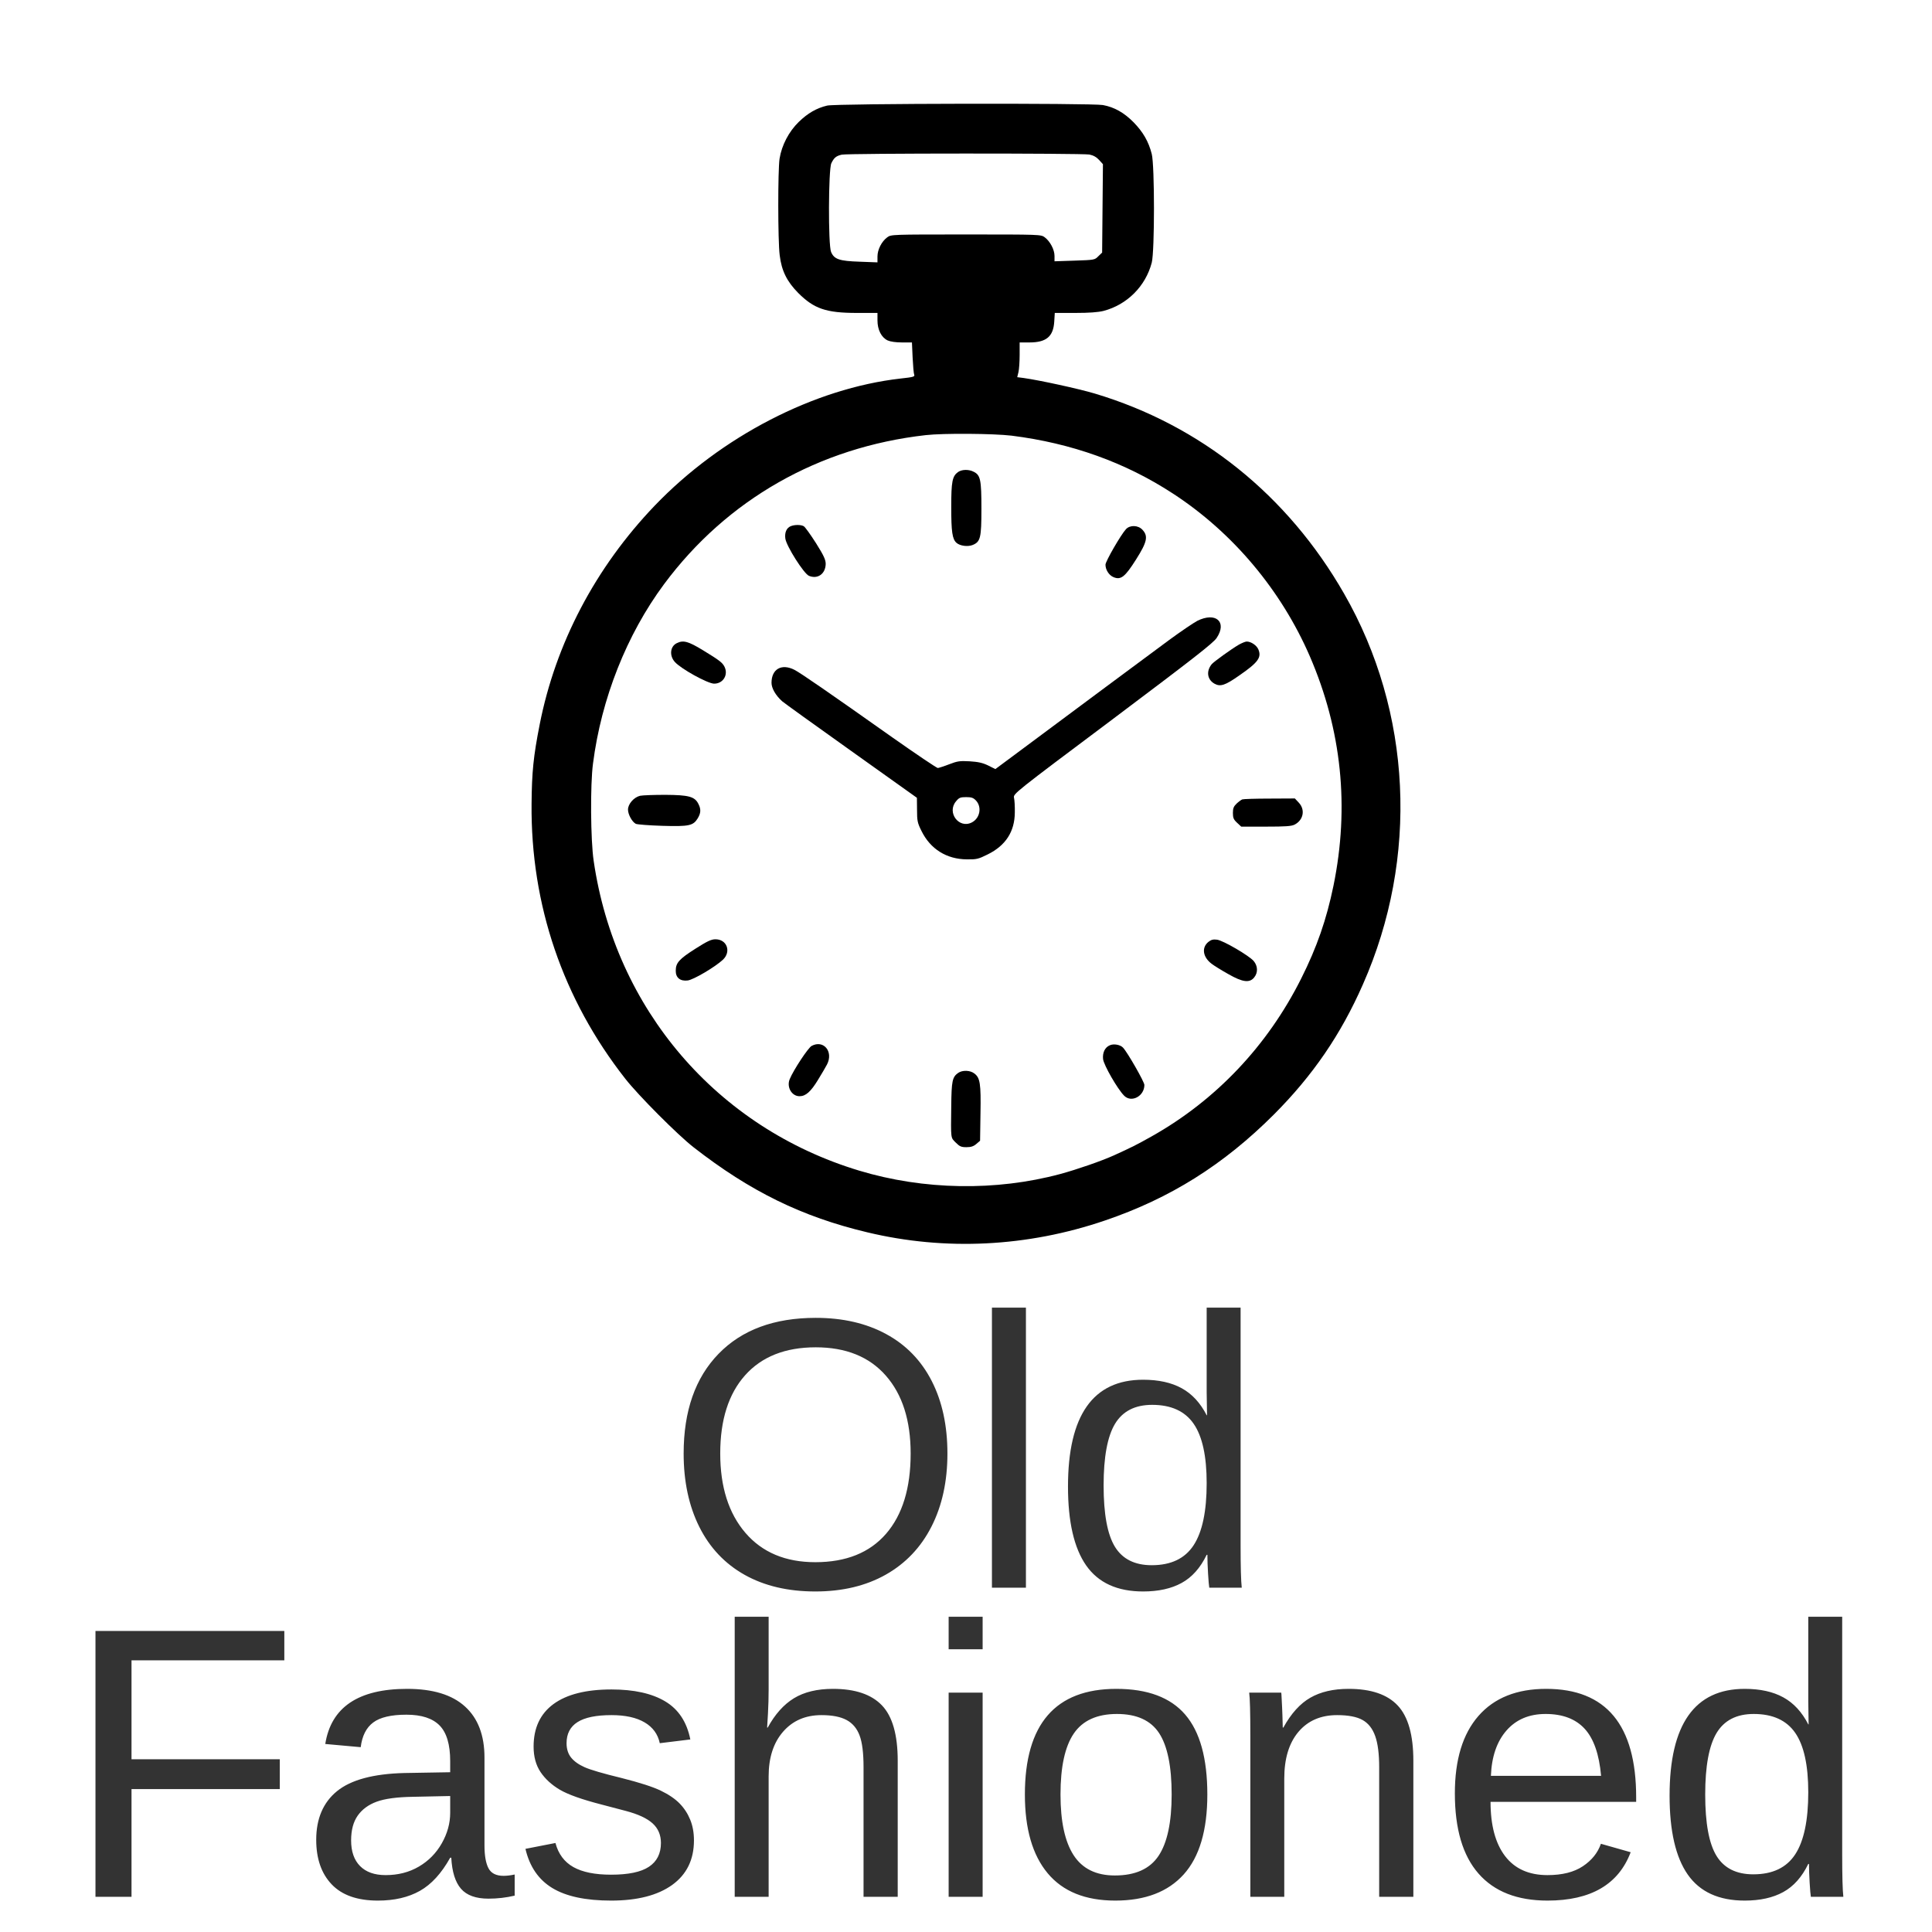
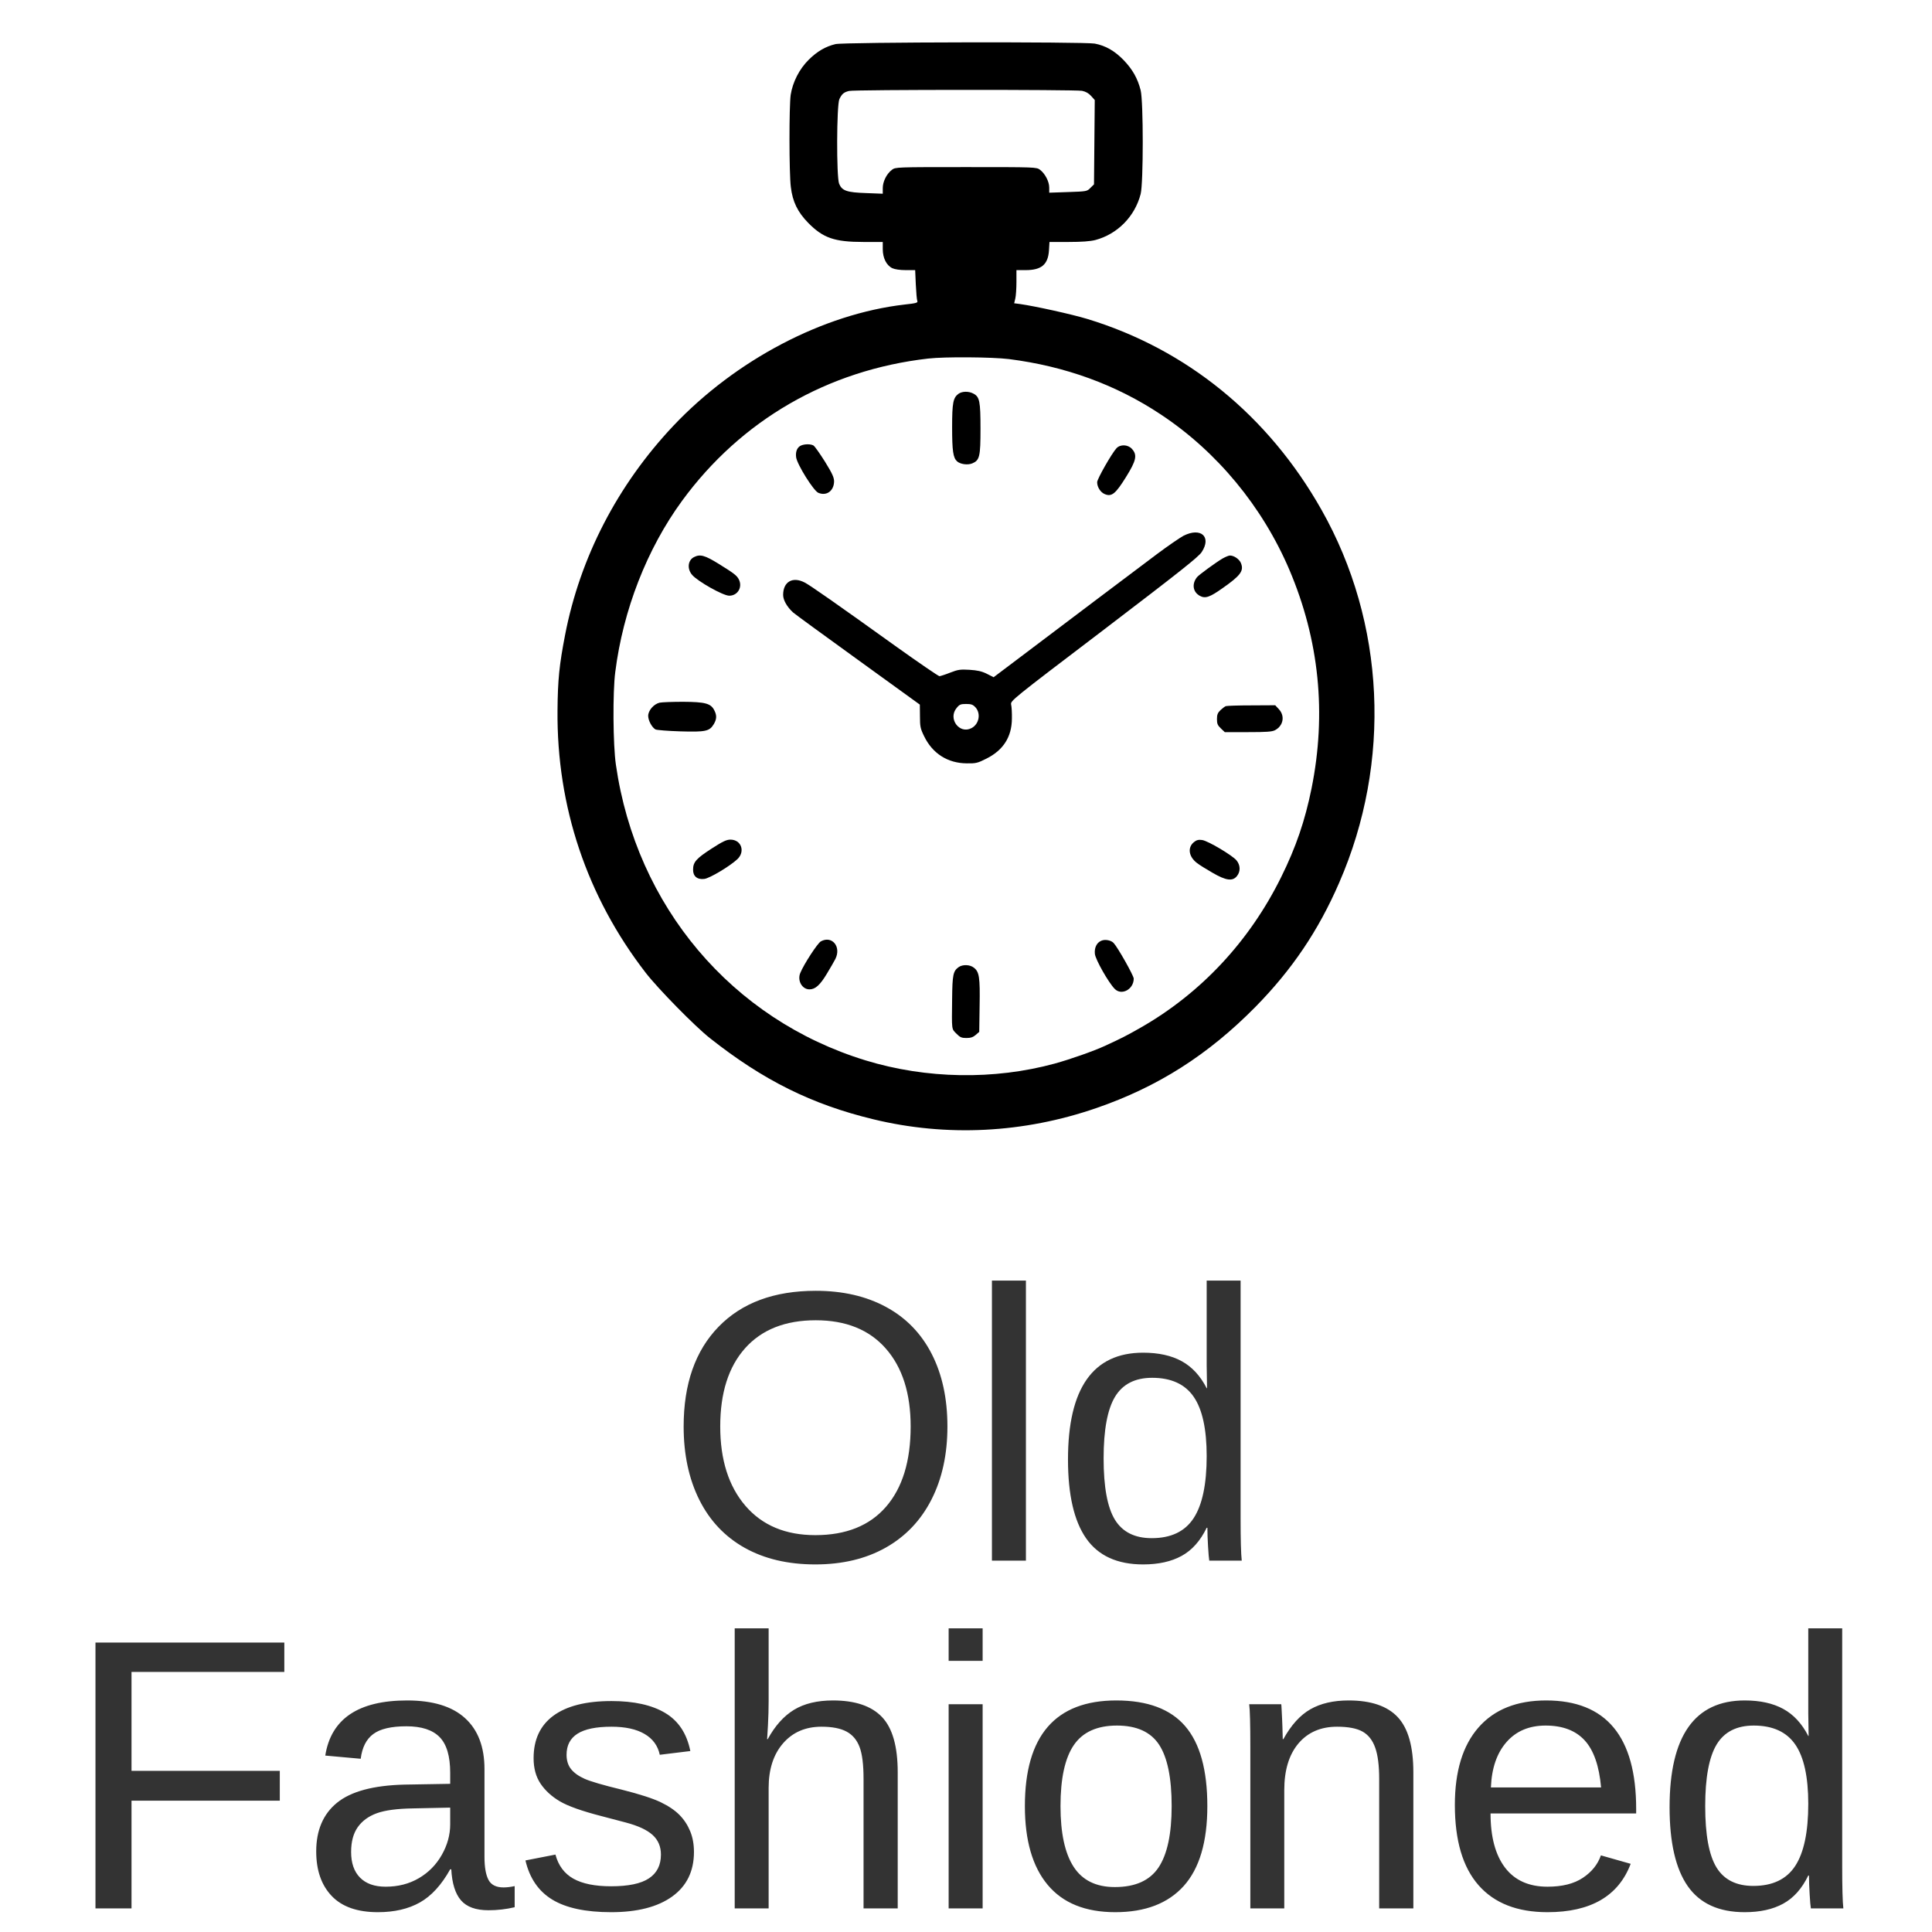
<svg xmlns="http://www.w3.org/2000/svg" viewBox="0 0 500 500">
-   <g transform="matrix(1, 0, 0, 1, 2.188004, 0)">
-     <g>
-       <text style="fill: rgb(51, 51, 51); font-family: Arial, sans-serif; font-size: 100px; white-space: pre; stroke-width: 1; text-anchor: middle;" x="91.562" y="475.686" transform="matrix(1, 0, 0, 1, 156.25, -64.80093)">Old<tspan x="91.562" dy="0.8em">​</tspan>Fashioned</text>
-       <g transform="matrix(0.034711, 0, 0, -0.034711, 70.09013, 354.8573)" fill="#000000" stroke="none" style="">
-         <path d="M4085 9436 c-80 -19 -145 -57 -212 -122 -74 -72 -127 -174 -143 -274 -13 -85 -13 -612 1 -720 14 -116 54 -196 138 -281 118 -118 208 -149 438 -149 l153 0 0 -56 c0 -69 29 -127 76 -149 20 -9 60 -15 107 -15 l74 0 5 -112 c3 -62 8 -120 12 -129 6 -14 -8 -18 -101 -28 -644 -73 -1339 -432 -1834 -948 -442 -462 -739 -1027 -858 -1634 -46 -234 -58 -351 -60 -589 -7 -752 233 -1456 699 -2050 97 -124 390 -418 508 -510 423 -330 809 -519 1297 -635 581 -139 1192 -109 1770 88 486 165 885 415 1261 791 289 290 498 594 663 969 418 944 366 2033 -140 2914 -421 735 -1070 1256 -1859 1492 -121 36 -410 99 -531 116 l-47 6 9 37 c5 20 9 79 9 130 l0 92 73 0 c126 0 178 44 185 155 l4 65 152 0 c104 0 170 5 211 15 176 46 314 184 360 360 22 86 22 723 0 810 -24 94 -65 164 -135 236 -71 72 -143 113 -229 129 -82 15 -1991 12 -2056 -4z m1955 -365 c30 -6 53 -19 73 -41 l28 -31 -3 -329 -3 -330 -28 -27 c-27 -28 -30 -28 -177 -33 l-150 -5 0 40 c0 47 -33 109 -73 139 -28 21 -36 21 -587 21 -551 0 -559 0 -587 -21 -42 -31 -73 -92 -73 -143 l0 -44 -132 5 c-153 5 -191 18 -214 73 -22 53 -20 614 2 661 20 41 35 54 77 64 44 11 1791 11 1847 1z m-580 -2096 c447 -56 849 -200 1205 -433 446 -291 806 -721 1019 -1213 237 -549 296 -1122 176 -1709 -52 -252 -123 -458 -241 -693 -251 -501 -636 -907 -1114 -1176 -116 -65 -148 -81 -282 -142 -93 -42 -275 -105 -400 -139 -480 -129 -1018 -120 -1499 25 -1061 320 -1819 1204 -1980 2310 -23 153 -26 569 -5 725 62 484 251 962 530 1338 468 630 1154 1021 1951 1111 132 15 505 12 640 -4z" />
-         <path d="M5061 6704 c-43 -31 -51 -70 -51 -261 0 -186 8 -239 39 -267 26 -23 84 -31 121 -16 58 24 65 53 65 270 0 215 -7 250 -56 275 -37 20 -89 19 -118 -1z" />
-         <path d="M3813 6300 c-31 -13 -46 -47 -40 -92 8 -57 138 -262 176 -278 65 -27 123 14 125 88 0 31 -13 61 -72 155 -41 64 -82 122 -92 127 -22 12 -67 12 -97 0z" />
-         <path d="M6313 6278 c-38 -41 -153 -240 -153 -265 0 -38 26 -79 60 -93 55 -23 86 2 168 132 83 131 92 174 47 222 -32 34 -92 36 -122 4z" />
-         <path d="M6844 5594 c-28 -15 -123 -79 -210 -143 -169 -125 -715 -530 -1077 -800 l-218 -162 -54 27 c-41 20 -75 27 -137 31 -73 4 -91 2 -153 -22 -38 -15 -77 -27 -85 -28 -8 0 -161 103 -340 229 -478 338 -684 480 -729 503 -96 49 -171 6 -171 -97 0 -40 31 -94 79 -137 12 -11 244 -178 514 -370 l491 -350 1 -90 c0 -81 3 -97 33 -157 66 -135 187 -211 338 -212 73 -1 86 2 156 37 134 66 201 170 202 312 1 44 -2 94 -6 110 -6 30 -1 34 737 587 600 451 749 567 774 605 80 120 -7 196 -145 127z m-1649 -1340 c45 -49 29 -132 -32 -163 -96 -49 -188 75 -117 158 22 27 32 31 75 31 41 0 54 -5 74 -26z" />
-         <path d="M2964 5428 c-50 -24 -57 -93 -15 -140 45 -51 242 -160 292 -162 68 -1 109 66 78 127 -16 31 -39 48 -160 122 -110 67 -147 77 -195 53z" />
-         <path d="M7155 5417 c-55 -32 -187 -127 -203 -146 -43 -53 -33 -116 22 -146 43 -23 78 -12 182 61 142 98 169 135 144 195 -13 31 -55 59 -87 59 -10 0 -36 -11 -58 -23z" />
-         <path d="M2690 4290 c-46 -11 -90 -61 -90 -103 0 -36 30 -91 58 -106 10 -5 99 -12 197 -15 202 -6 231 1 265 56 24 40 25 69 4 109 -27 53 -72 65 -246 66 -84 0 -169 -3 -188 -7z" />
-         <path d="M7180 4263 c-8 -3 -27 -17 -42 -31 -22 -21 -28 -35 -28 -70 0 -36 5 -49 31 -73 l31 -29 185 0 c144 0 190 3 213 15 66 34 81 111 31 164 l-29 31 -189 -1 c-103 0 -195 -3 -203 -6z" />
-         <path d="M3103 3150 c-121 -77 -147 -105 -147 -164 -1 -52 33 -80 89 -73 43 5 204 100 263 155 63 60 30 152 -56 152 -31 0 -61 -14 -149 -70z" />
-         <path d="M6928 3201 c-53 -42 -43 -114 24 -164 18 -14 73 -48 123 -76 108 -62 160 -68 194 -25 29 36 27 85 -4 122 -34 40 -227 153 -273 159 -28 4 -44 0 -64 -16z" />
-         <path d="M3969 2425 c-26 -14 -135 -179 -163 -247 -25 -59 14 -128 73 -128 46 0 84 34 137 121 28 46 59 98 68 116 49 96 -26 186 -115 138z" />
-         <path d="M6193 2430 c-37 -15 -56 -55 -51 -103 5 -45 108 -224 157 -273 54 -55 151 -4 151 80 0 23 -126 243 -159 278 -20 22 -69 31 -98 18z" />
-         <path d="M5062 2224 c-44 -31 -50 -59 -52 -249 -3 -248 -5 -232 34 -271 29 -29 41 -34 79 -34 34 0 53 6 74 24 l28 24 3 204 c4 222 -3 265 -45 297 -31 25 -89 27 -121 5z" />
-       </g>
+   <g>
+     <text style="fill: rgb(51, 51, 51); font-family: Arial, sans-serif; font-size: 100px; white-space: pre; stroke-width: 1; text-anchor: middle;" x="91.562" y="475.686" transform="matrix(1, 0, 0, 1, 158.438, -71.80093)">Old<tspan x="91.562" dy="0.9em">​</tspan>Fashioned</text>
+     <g transform="matrix(0.032638, 0, 0, -0.033121, 82.89198, 323.9456)" fill="#000000" stroke="none" style="">
+       <path d="M4085 9436 c-80 -19 -145 -57 -212 -122 -74 -72 -127 -174 -143 -274 -13 -85 -13 -612 1 -720 14 -116 54 -196 138 -281 118 -118 208 -149 438 -149 l153 0 0 -56 c0 -69 29 -127 76 -149 20 -9 60 -15 107 -15 l74 0 5 -112 c3 -62 8 -120 12 -129 6 -14 -8 -18 -101 -28 -644 -73 -1339 -432 -1834 -948 -442 -462 -739 -1027 -858 -1634 -46 -234 -58 -351 -60 -589 -7 -752 233 -1456 699 -2050 97 -124 390 -418 508 -510 423 -330 809 -519 1297 -635 581 -139 1192 -109 1770 88 486 165 885 415 1261 791 289 290 498 594 663 969 418 944 366 2033 -140 2914 -421 735 -1070 1256 -1859 1492 -121 36 -410 99 -531 116 l-47 6 9 37 c5 20 9 79 9 130 l0 92 73 0 c126 0 178 44 185 155 l4 65 152 0 c104 0 170 5 211 15 176 46 314 184 360 360 22 86 22 723 0 810 -24 94 -65 164 -135 236 -71 72 -143 113 -229 129 -82 15 -1991 12 -2056 -4z m1955 -365 c30 -6 53 -19 73 -41 l28 -31 -3 -329 -3 -330 -28 -27 c-27 -28 -30 -28 -177 -33 l-150 -5 0 40 c0 47 -33 109 -73 139 -28 21 -36 21 -587 21 -551 0 -559 0 -587 -21 -42 -31 -73 -92 -73 -143 l0 -44 -132 5 c-153 5 -191 18 -214 73 -22 53 -20 614 2 661 20 41 35 54 77 64 44 11 1791 11 1847 1z m-580 -2096 c447 -56 849 -200 1205 -433 446 -291 806 -721 1019 -1213 237 -549 296 -1122 176 -1709 -52 -252 -123 -458 -241 -693 -251 -501 -636 -907 -1114 -1176 -116 -65 -148 -81 -282 -142 -93 -42 -275 -105 -400 -139 -480 -129 -1018 -120 -1499 25 -1061 320 -1819 1204 -1980 2310 -23 153 -26 569 -5 725 62 484 251 962 530 1338 468 630 1154 1021 1951 1111 132 15 505 12 640 -4z" />
+       <path d="M5061 6704 c-43 -31 -51 -70 -51 -261 0 -186 8 -239 39 -267 26 -23 84 -31 121 -16 58 24 65 53 65 270 0 215 -7 250 -56 275 -37 20 -89 19 -118 -1z" />
+       <path d="M3813 6300 c-31 -13 -46 -47 -40 -92 8 -57 138 -262 176 -278 65 -27 123 14 125 88 0 31 -13 61 -72 155 -41 64 -82 122 -92 127 -22 12 -67 12 -97 0z" />
+       <path d="M6313 6278 c-38 -41 -153 -240 -153 -265 0 -38 26 -79 60 -93 55 -23 86 2 168 132 83 131 92 174 47 222 -32 34 -92 36 -122 4z" />
+       <path d="M6844 5594 c-28 -15 -123 -79 -210 -143 -169 -125 -715 -530 -1077 -800 l-218 -162 -54 27 c-41 20 -75 27 -137 31 -73 4 -91 2 -153 -22 -38 -15 -77 -27 -85 -28 -8 0 -161 103 -340 229 -478 338 -684 480 -729 503 -96 49 -171 6 -171 -97 0 -40 31 -94 79 -137 12 -11 244 -178 514 -370 l491 -350 1 -90 c0 -81 3 -97 33 -157 66 -135 187 -211 338 -212 73 -1 86 2 156 37 134 66 201 170 202 312 1 44 -2 94 -6 110 -6 30 -1 34 737 587 600 451 749 567 774 605 80 120 -7 196 -145 127z m-1649 -1340 c45 -49 29 -132 -32 -163 -96 -49 -188 75 -117 158 22 27 32 31 75 31 41 0 54 -5 74 -26z" />
+       <path d="M2964 5428 c-50 -24 -57 -93 -15 -140 45 -51 242 -160 292 -162 68 -1 109 66 78 127 -16 31 -39 48 -160 122 -110 67 -147 77 -195 53z" />
+       <path d="M7155 5417 c-55 -32 -187 -127 -203 -146 -43 -53 -33 -116 22 -146 43 -23 78 -12 182 61 142 98 169 135 144 195 -13 31 -55 59 -87 59 -10 0 -36 -11 -58 -23z" />
+       <path d="M2690 4290 c-46 -11 -90 -61 -90 -103 0 -36 30 -91 58 -106 10 -5 99 -12 197 -15 202 -6 231 1 265 56 24 40 25 69 4 109 -27 53 -72 65 -246 66 -84 0 -169 -3 -188 -7z" />
+       <path d="M7180 4263 c-8 -3 -27 -17 -42 -31 -22 -21 -28 -35 -28 -70 0 -36 5 -49 31 -73 l31 -29 185 0 c144 0 190 3 213 15 66 34 81 111 31 164 l-29 31 -189 -1 c-103 0 -195 -3 -203 -6z" />
+       <path d="M3103 3150 c-121 -77 -147 -105 -147 -164 -1 -52 33 -80 89 -73 43 5 204 100 263 155 63 60 30 152 -56 152 -31 0 -61 -14 -149 -70z" />
+       <path d="M6928 3201 c-53 -42 -43 -114 24 -164 18 -14 73 -48 123 -76 108 -62 160 -68 194 -25 29 36 27 85 -4 122 -34 40 -227 153 -273 159 -28 4 -44 0 -64 -16z" />
+       <path d="M3969 2425 c-26 -14 -135 -179 -163 -247 -25 -59 14 -128 73 -128 46 0 84 34 137 121 28 46 59 98 68 116 49 96 -26 186 -115 138z" />
+       <path d="M6193 2430 c-37 -15 -56 -55 -51 -103 5 -45 108 -224 157 -273 54 -55 151 -4 151 80 0 23 -126 243 -159 278 -20 22 -69 31 -98 18z" />
+       <path d="M5062 2224 c-44 -31 -50 -59 -52 -249 -3 -248 -5 -232 34 -271 29 -29 41 -34 79 -34 34 0 53 6 74 24 l28 24 3 204 c4 222 -3 265 -45 297 -31 25 -89 27 -121 5z" />
    </g>
  </g>
</svg>
